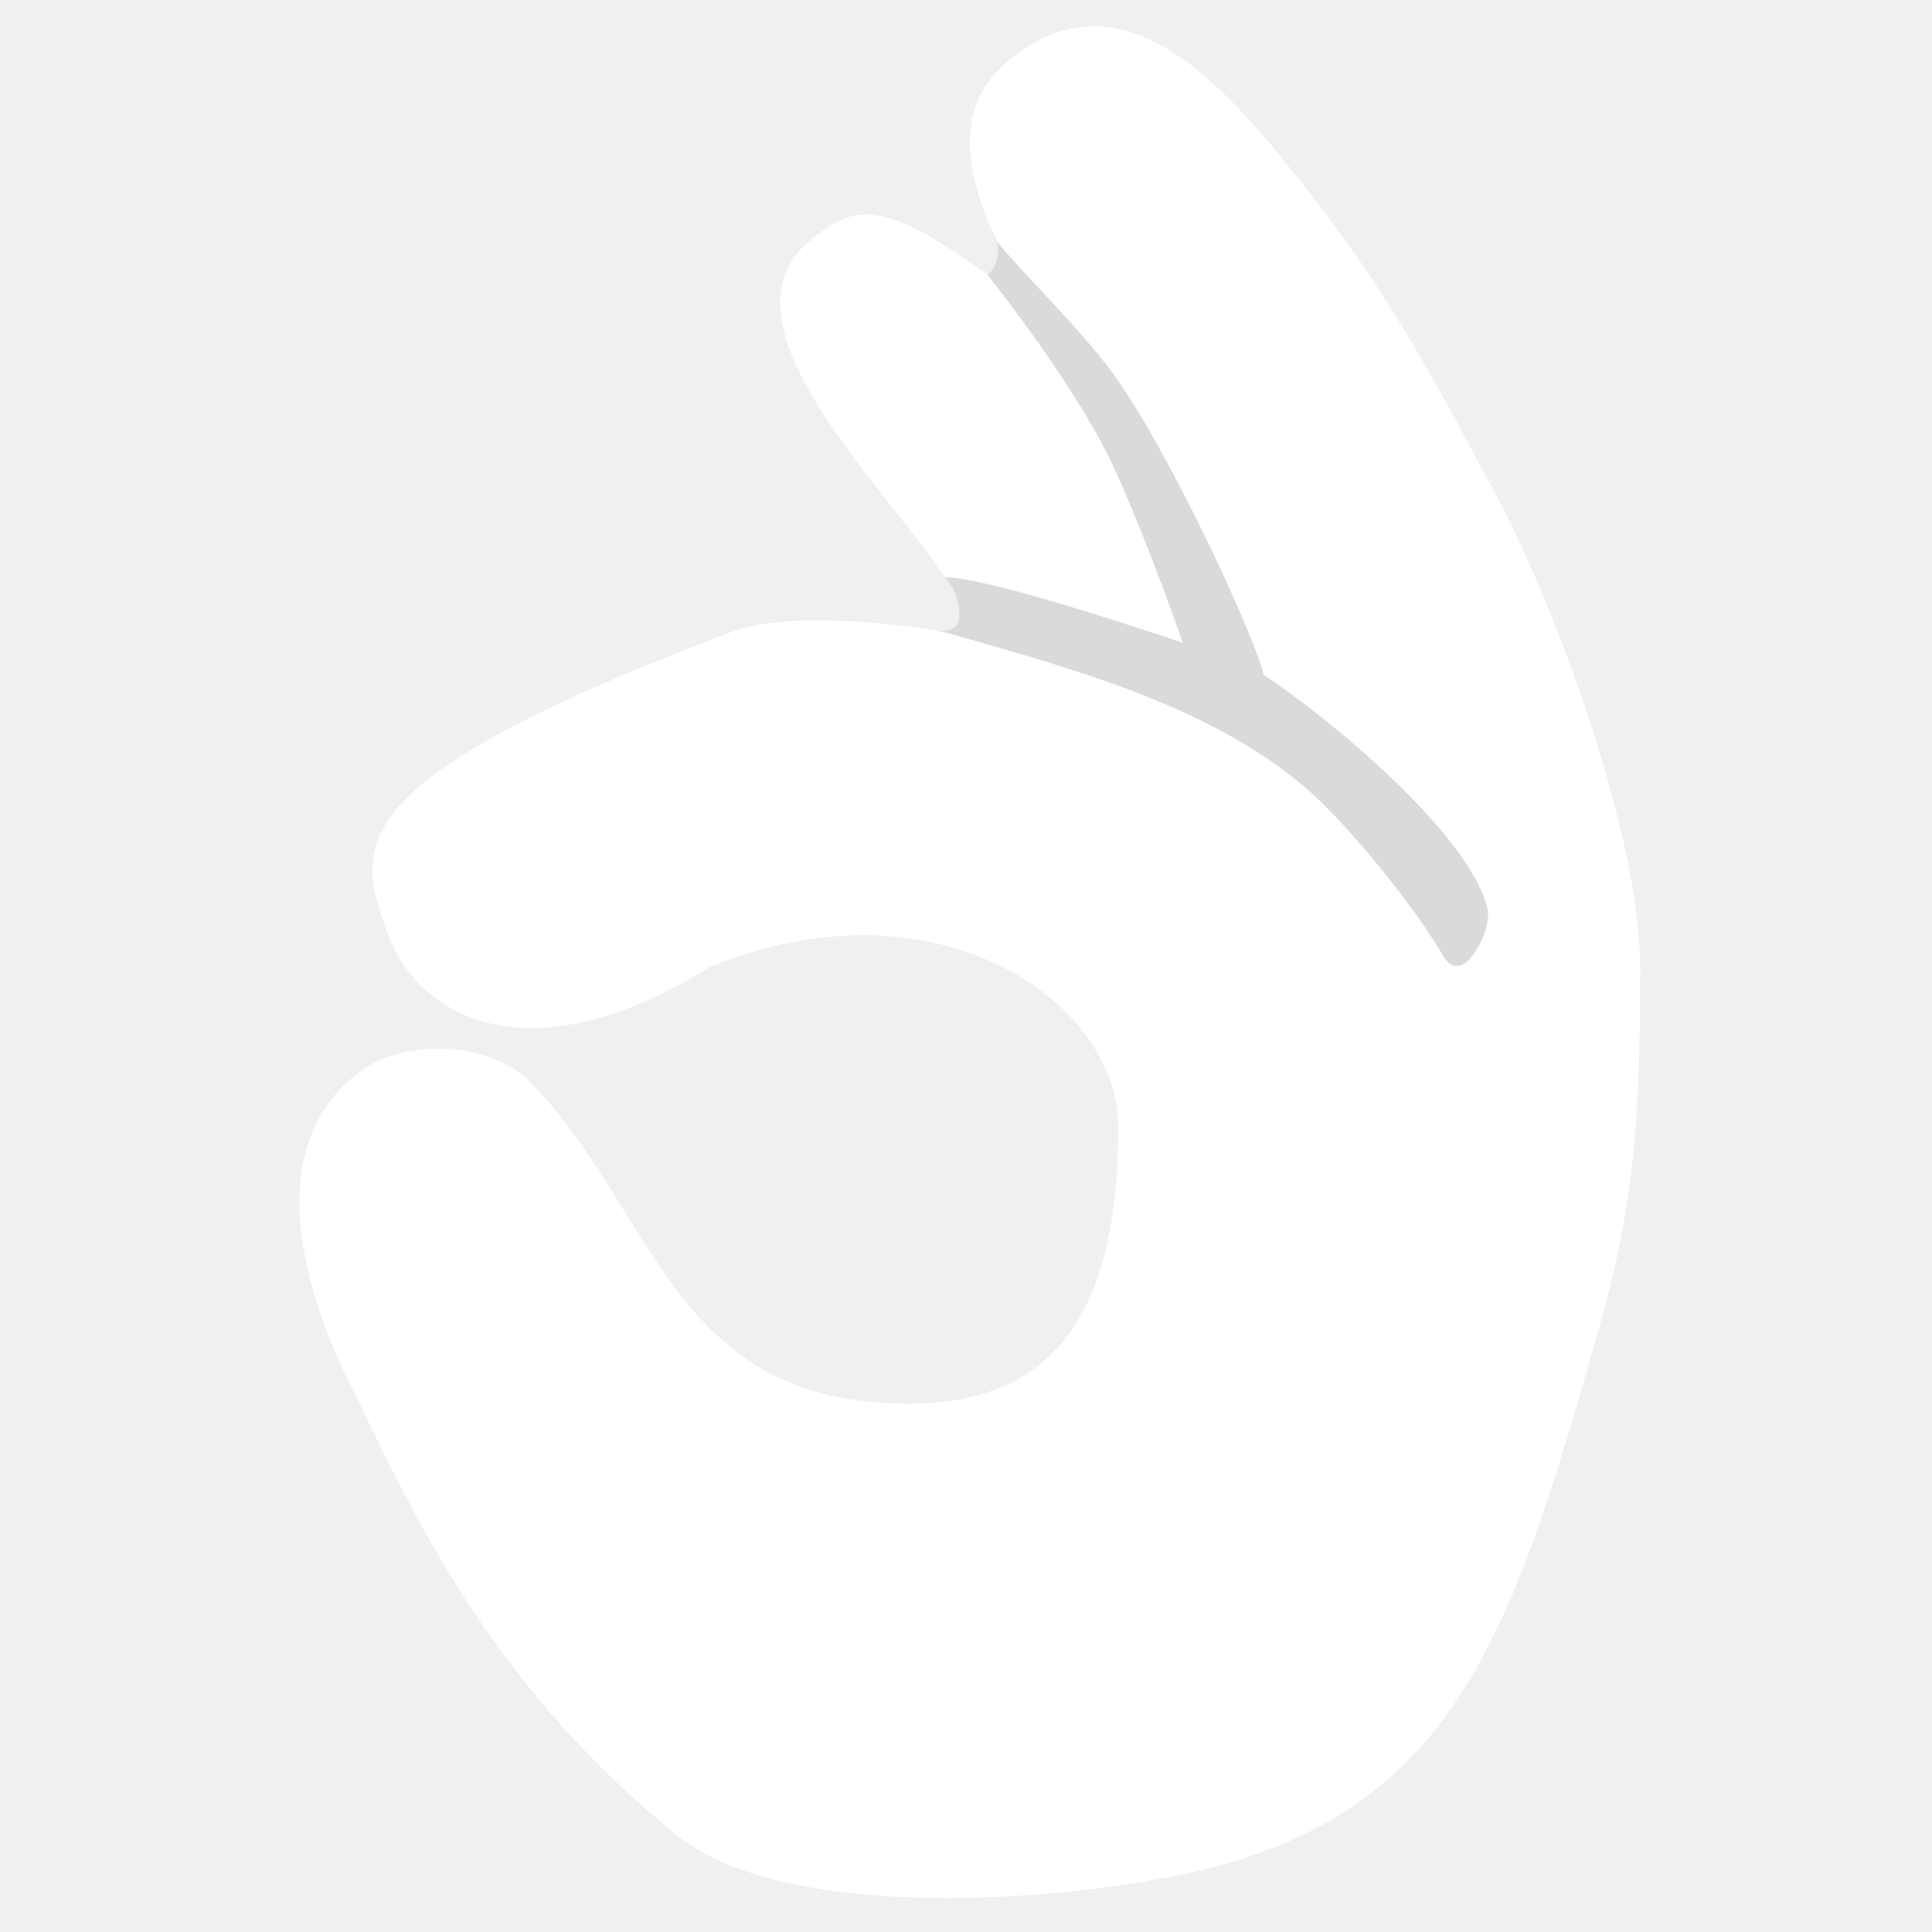
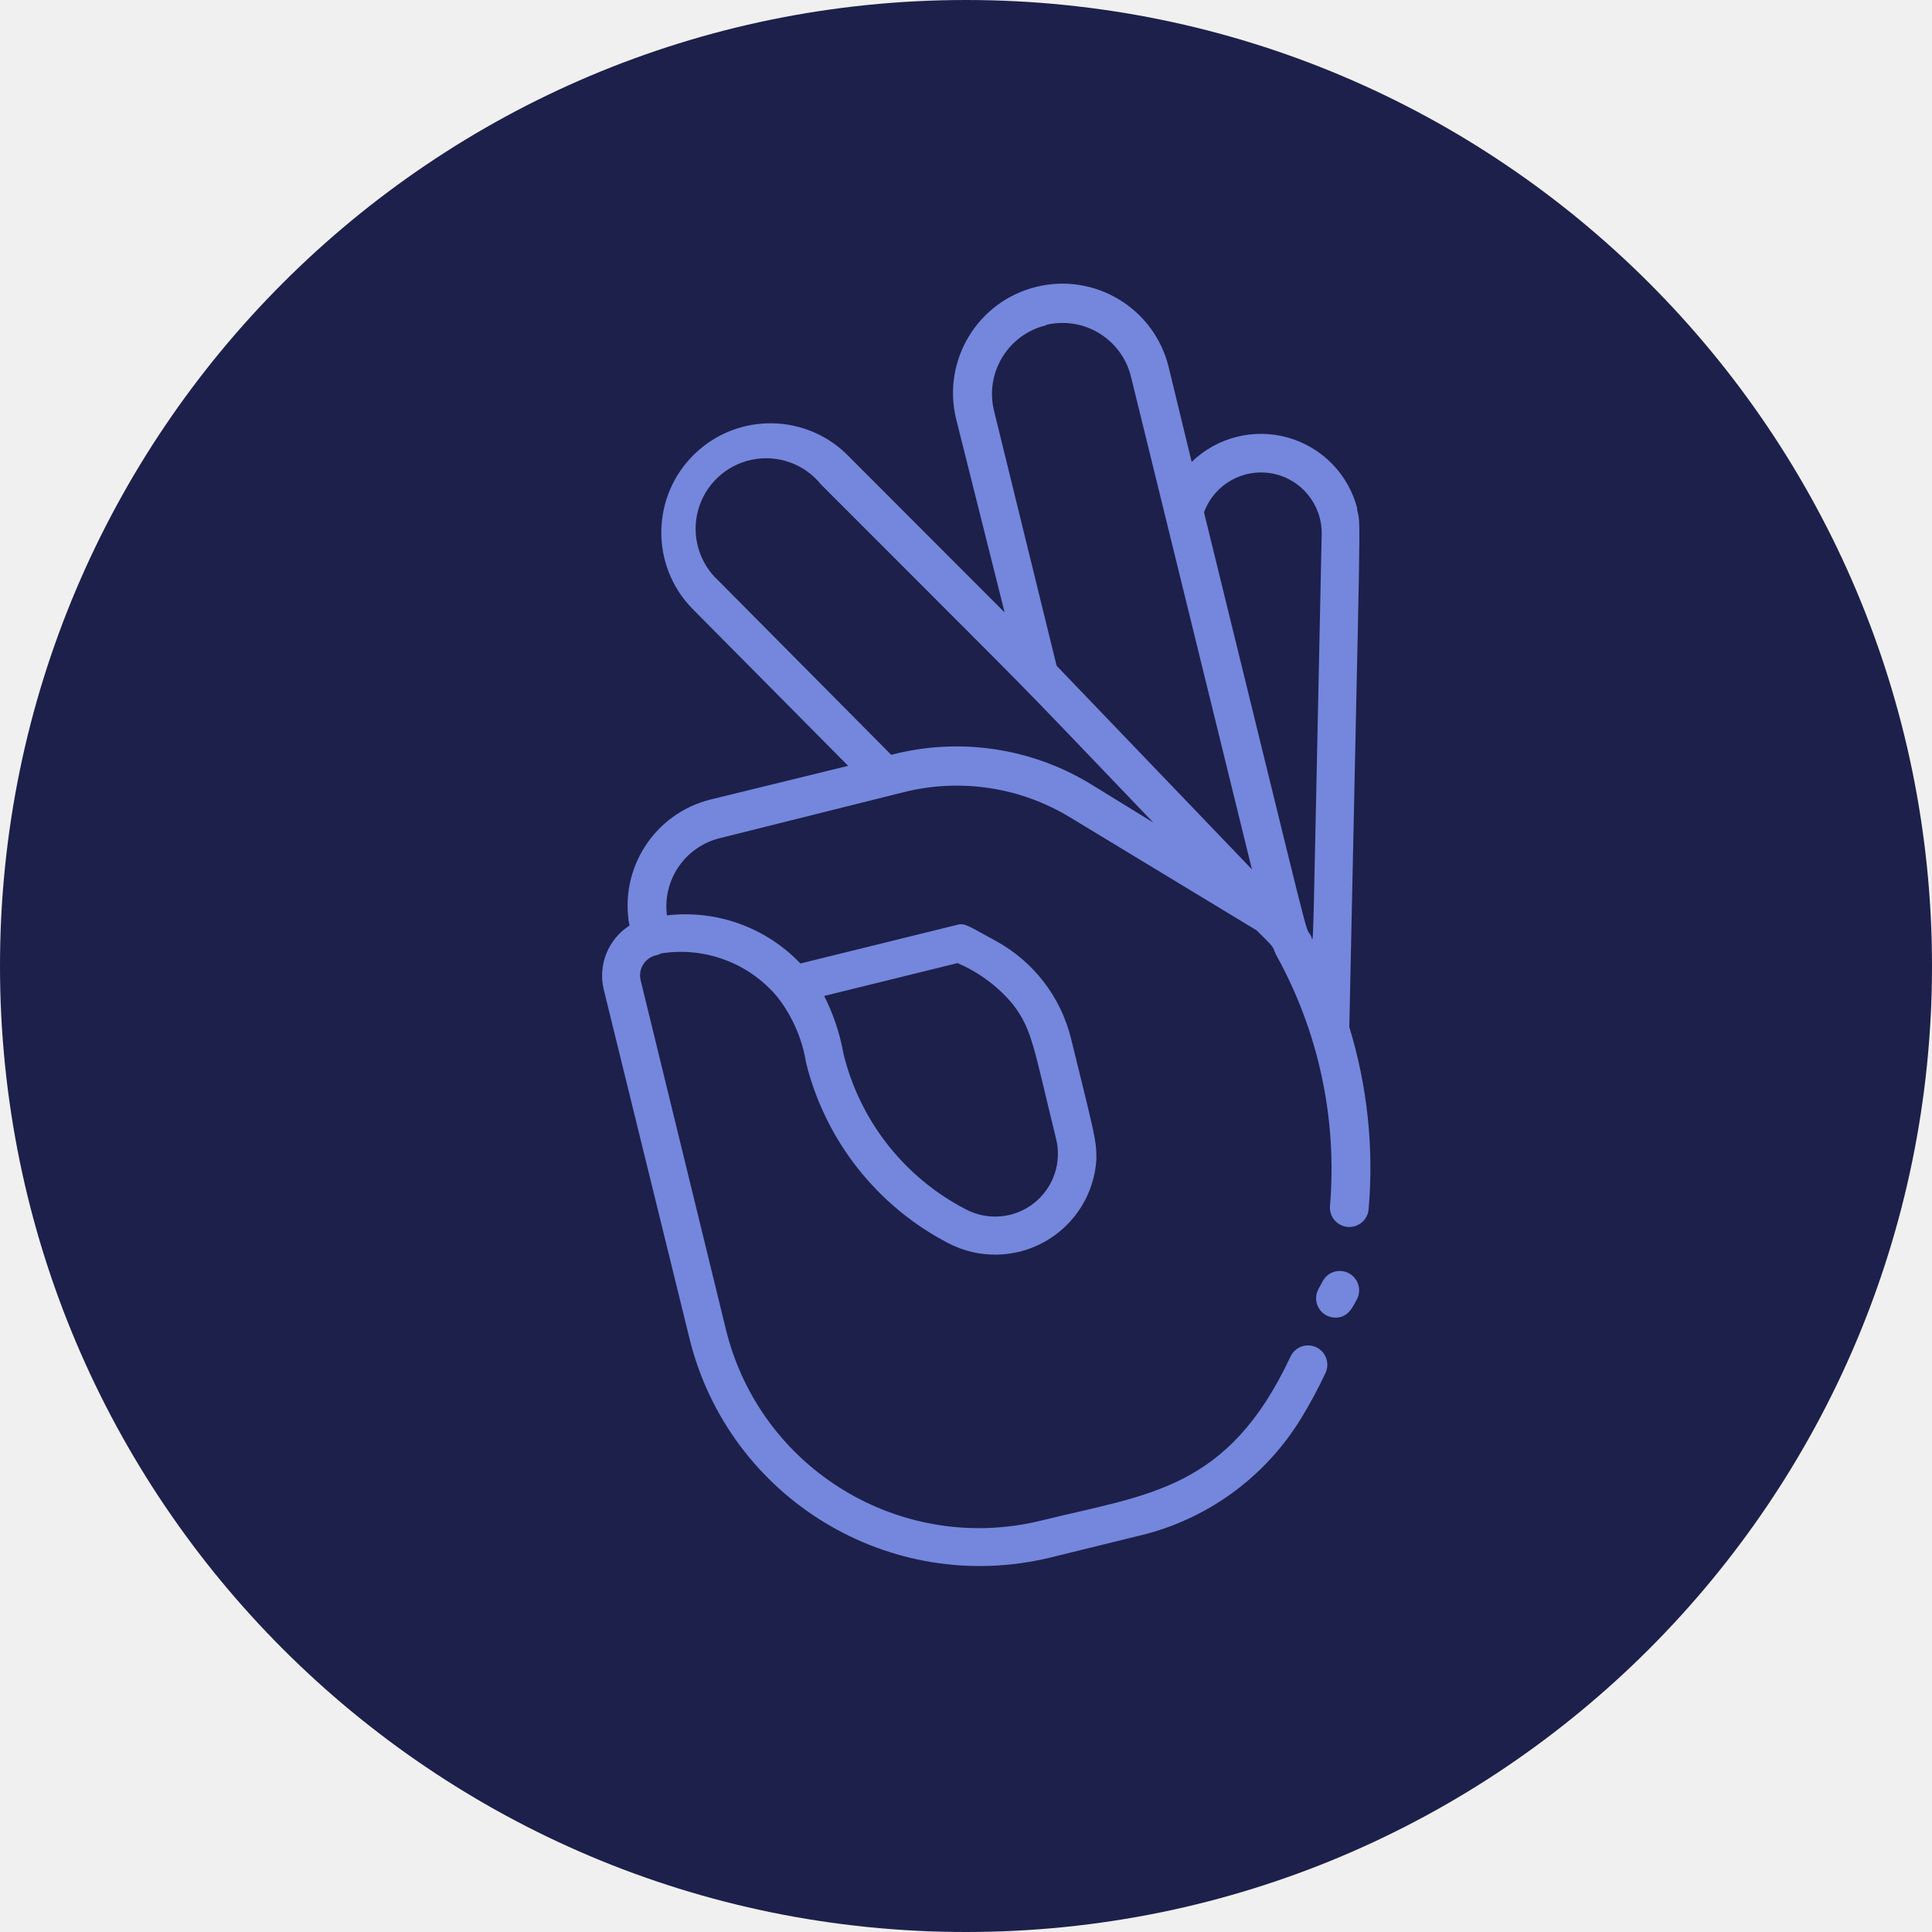
- <svg xmlns="http://www.w3.org/2000/svg" width="128" height="128" style="">
-   <rect id="backgroundrect" width="100%" height="100%" x="0" y="0" fill="none" stroke="none" />
-   <g class="currentLayer" style="">
-     <path d="M98.919,32.421 c-4.62,-8.6 -7.22,-13.43 -12.79,-20.46 C80.569,4.931 73.989,-2.109 66.629,4.181 c-3.72,3.17 -2.6,8.21 0.17,13.22 c-0.47,-0.31 0.43,2.16 -0.01,1.83 c-8.35,-6.37 -10.13,-5.67 -13.01,-3.39 c-6.84,5.41 4.96,16.47 8.81,22.4 c0.66,1.02 3.07,1.97 3.64,2.91 c0.39,0.64 0.76,1.26 1.11,1.86 c-0.43,-0.13 -0.87,-0.26 -1.32,-0.39 c-4.04,-1.13 -13.32,-2.35 -17.54,-0.76 C22.299,51.741 23.619,56.051 25.629,61.711 c2.01,5.66 9.35,9.84 21.35,2.38 c14.81,-6.12 27.11,2.08 27.11,10.6 c0,11.7 -3.83,18.31 -13.88,18.31 c-15.89,0 -16.74,-12.96 -25.23,-21.45 c-2.29,-2.29 -7.79,-2.96 -11.04,-0.61 c-7.58,5.49 -2.68,16.88 -0.79,20.69 c3.96,7.97 8.84,19.53 21.69,29.95 c6.76,5.48 23.53,4.64 33.23,2.66 c18.44,-3.76 22.15,-16.01 28.07,-36.98 c2.23,-7.89 2.53,-14.24 2.53,-23.05 C108.669,55.401 103.219,40.431 98.919,32.421 z" style="" id="svg_2" fill="#ffffff" fill-opacity="1" class="" />
-     <path d="M98.559,60.231 c-1.18,-5.04 -10.83,-12.92 -14.85,-15.52 c-0.41,-2.2 -6.34,-15.14 -10.18,-20.25 c-2.13,-2.84 -6.07,-6.68 -7.46,-8.44 c0,0 0.34,1.39 -0.65,2.19 c0.38,0.46 6.15,7.73 8.55,13.13 s4.39,11.24 4.39,11.24 c-2.61,-0.87 -12.93,-4.33 -15.78,-4.34 c0,0 1,0.9 0.98,2.56 c-0.02,1.55 -2.17,0.73 -0.98,1.08 c7.62,2.21 18.26,4.85 24.82,11.13 c2.59,2.49 6.42,7.22 8.22,10.33 C96.919,65.561 98.879,61.601 98.559,60.231 z" style="" id="svg_3" fill="#dadada" fill-opacity="1" class="" />
+ <svg xmlns="http://www.w3.org/2000/svg" viewBox="0 0 100 100">
+   <defs>
+     <style>.cls-1{fill:#1d204b;}.cls-2{fill:#7487dd;}</style>
+   </defs>
+   <g id="Слой_2" data-name="Слой 2">
+     <g id="Слой_1-2" data-name="Слой 1">
+       <circle class="cls-1" cx="50" cy="50" r="50" />
+       <path class="cls-2" d="M70.26,26.35a5.15,5.15,0,0,0-8.58-2.44L60.49,19a5.65,5.65,0,1,0-11,2.69L52,31.7l-8.05-8.06a5.65,5.65,0,1,0-8.14,7.84l8.09,8.16-7.11,1.74a5.66,5.66,0,0,0-4.21,6.53,3.08,3.08,0,0,0-1.33,3.31l4.44,18.07A15.48,15.48,0,0,0,54.36,80.62l5-1.23a13.46,13.46,0,0,0,8-6,24.53,24.53,0,0,0,1.24-2.31,1,1,0,1,0-1.81-.85c-3.24,6.91-7.33,7.1-12.92,8.48a13.49,13.49,0,0,1-16.29-9.87L33.16,50.74a1.07,1.07,0,0,1,.78-1.29.9.9,0,0,0,.27-.1,6.52,6.52,0,0,1,6,2.22A7.41,7.41,0,0,1,41.72,55a14.44,14.44,0,0,0,7.37,9.35A5.25,5.25,0,0,0,56.75,60c0-1-.07-1.18-1.31-6.23a7.91,7.91,0,0,0-3.9-5.07c-1.44-.78-1.59-.94-2-.83l-8.11,2a8.23,8.23,0,0,0-6.91-2.49,3.64,3.64,0,0,1,2.75-4L46.79,41a11.29,11.29,0,0,1,8.62,1.32l9.64,5.84c1,1,.76.74,1,1.26a22.84,22.84,0,0,1,2.79,13,1,1,0,0,0,2,.17,24.88,24.88,0,0,0-1-9.43c.58-27.79.62-25.88.39-26.82ZM52.44,52c1,1.32,1.05,2.18,2.22,6.93A3.25,3.25,0,0,1,50,62.6a12.37,12.37,0,0,1-6.34-8.05,10.82,10.82,0,0,0-1-3l6.9-1.7A7.61,7.61,0,0,1,52.44,52Zm1.69-35.18a3.65,3.65,0,0,1,4.41,2.68L64.8,45l-3.24-3.38-6.87-7.16-3.24-13.2a3.66,3.66,0,0,1,2.68-4.42Zm-8,22.25-8.93-9a3.65,3.65,0,1,1,5.29-5c12.7,12.72,8.86,8.8,17.21,17.51l-3.25-2a13.35,13.35,0,0,0-10.32-1.51ZM68.41,27.65c-.5,23.35-.4,21.08-.56,20.78-.37-.67.32,1.91-5.53-21.91a3.14,3.14,0,0,1,6.09,1.13Z" />
+       <path class="cls-2" d="M69.81,65.9a1,1,0,0,0-1.35.42l-.21.39a1,1,0,0,0,.87,1.49c.66,0,.88-.52,1.11-.94a1,1,0,0,0-.42-1.36Z" />
+     </g>
  </g>
</svg>
